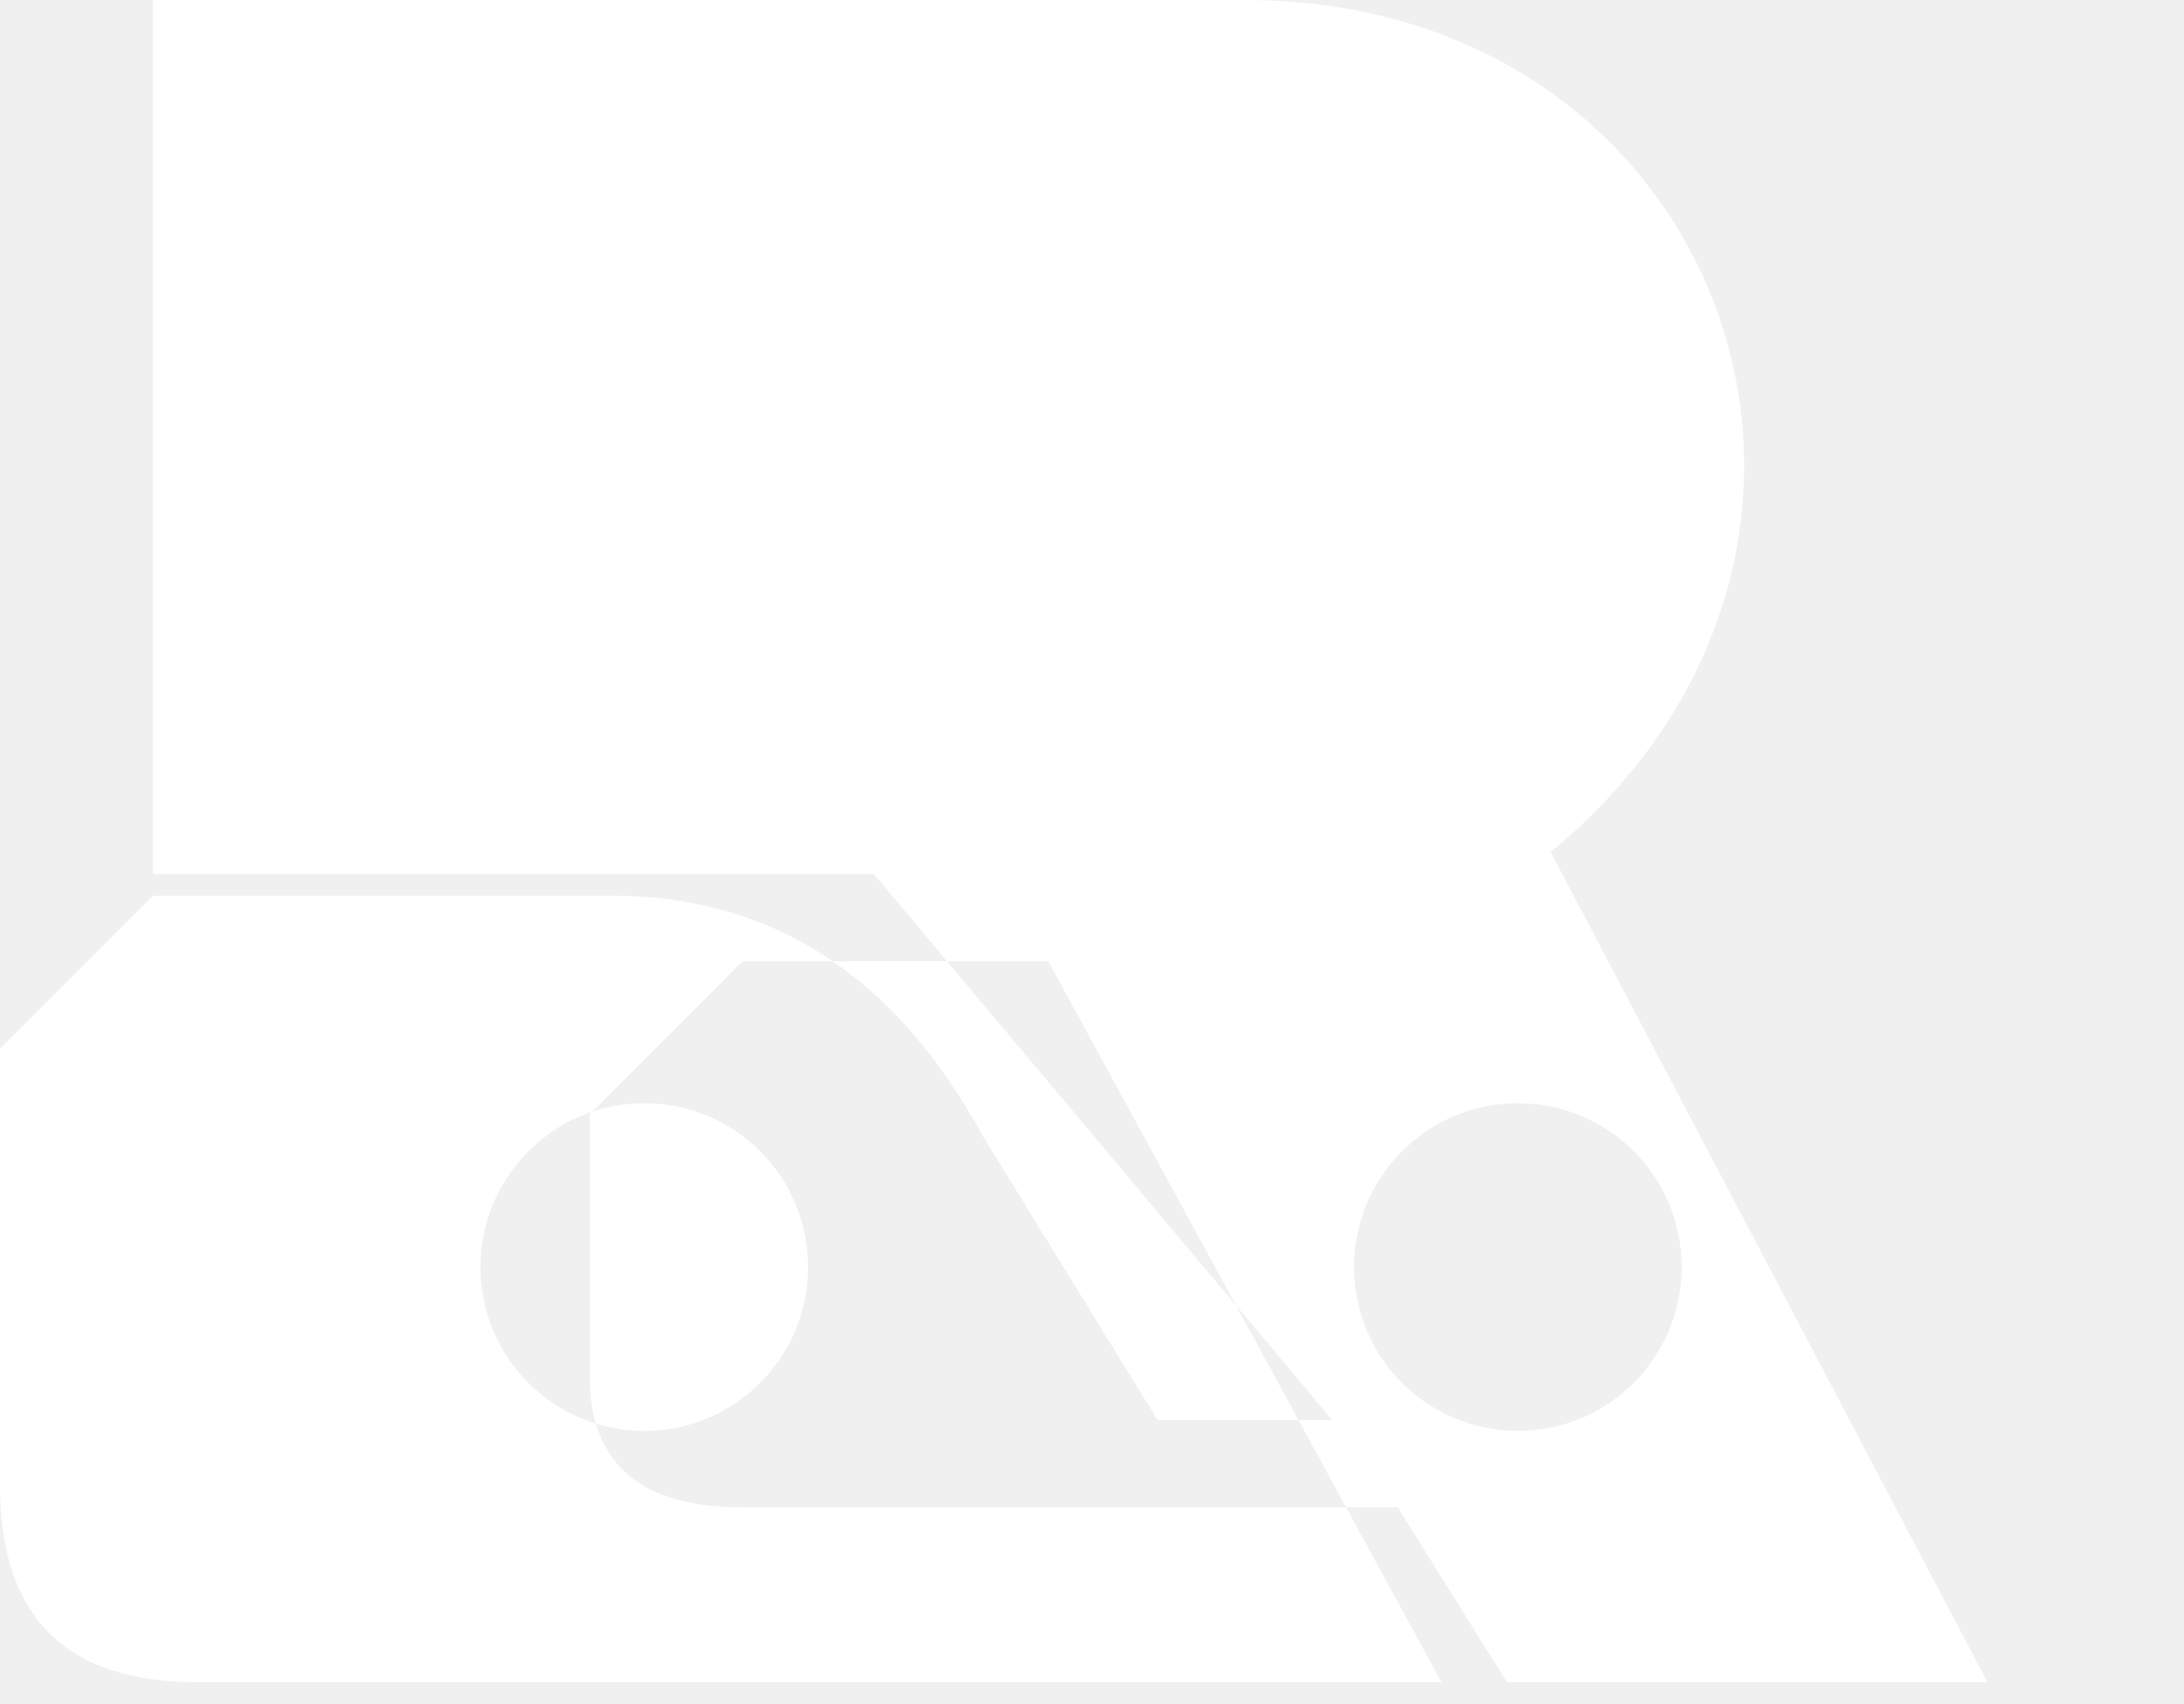
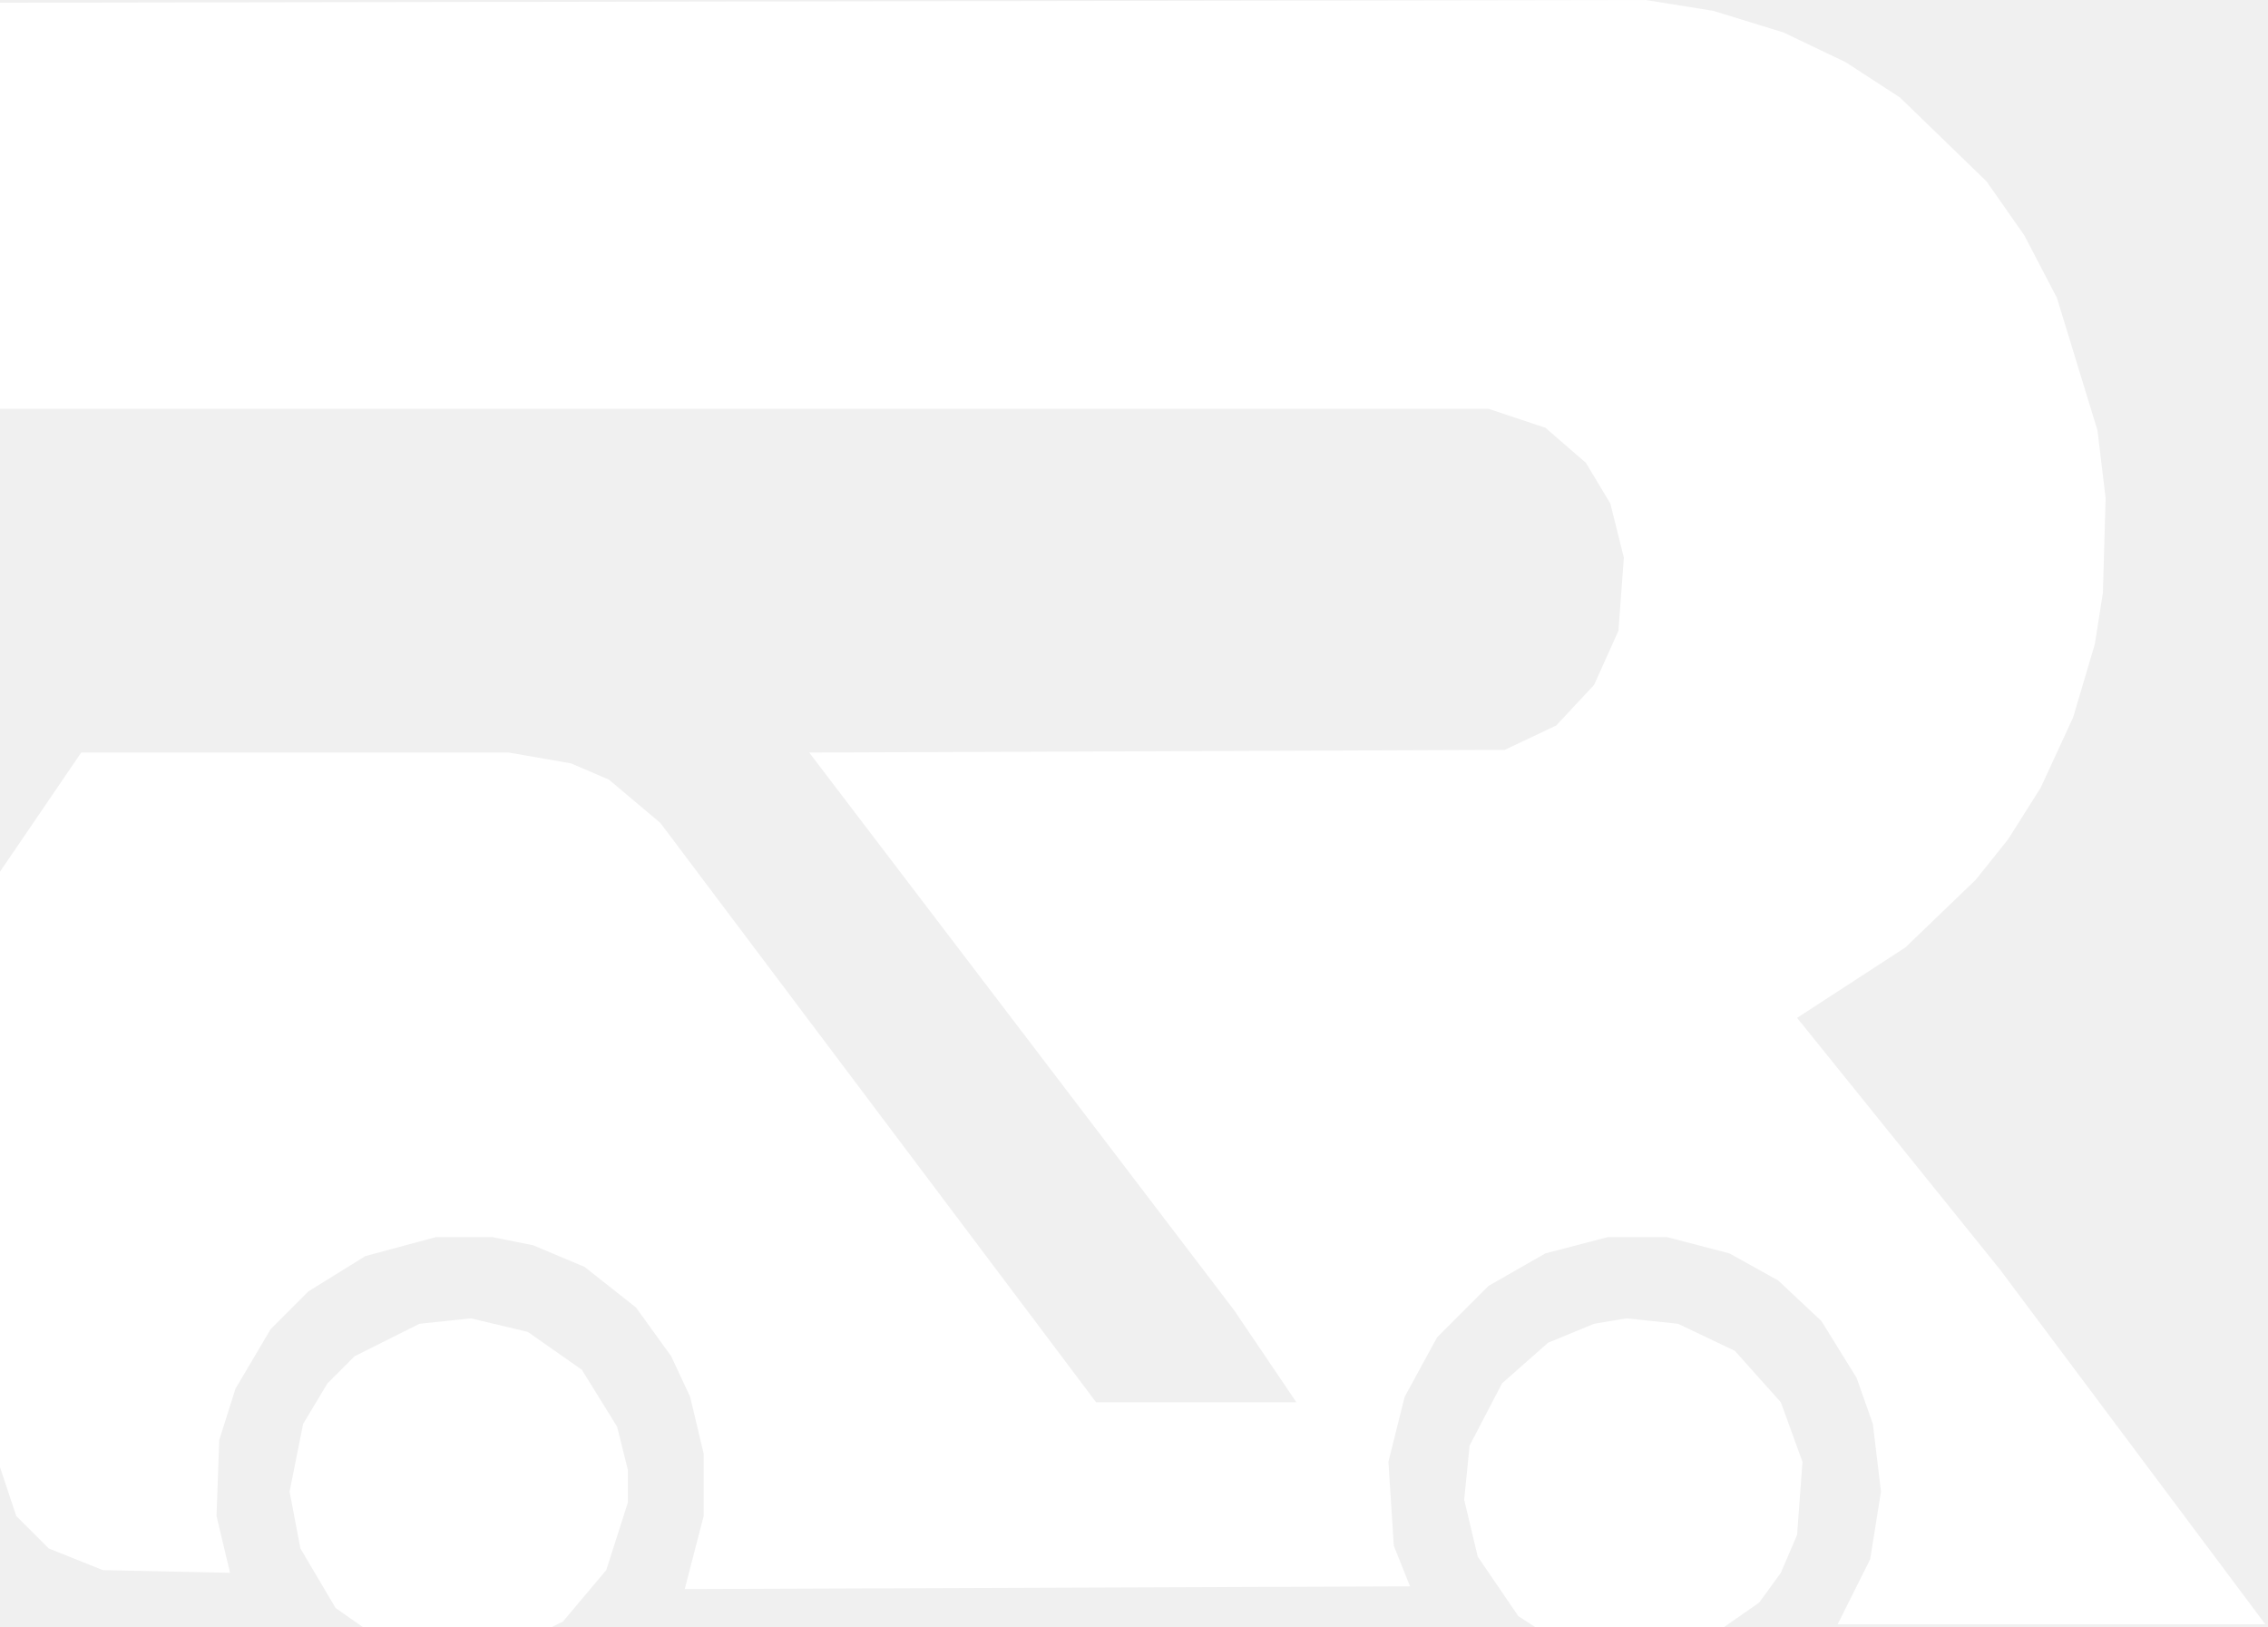
- <svg xmlns="http://www.w3.org/2000/svg" viewBox="0 0 100 78">
-   <path fill="#fff" fill-rule="evenodd" d="M7 0H57C79 0 88 25 71 39L91 77H66L48 44H34L27 51V63Q27 69 34 69H64L69 77H9Q0 77 0 68V48L7 41H28Q39 41 45 52L53 65H61L40 40H7Z M22 58A7.5 7.5 0 1 0 37 58A7.5 7.5 0 1 0 22 58Z M62 58A7.5 7.5 0 1 0 77 58A7.5 7.5 0 1 0 62 58Z" />
+ <svg xmlns="http://www.w3.org/2000/svg" viewBox="0 0 838 601">
+   <path fill="#fff" fill-rule="evenodd" d="M601,487 L589,489 L572,496 L555,511 L543,534 L541,554 L546,575 L561,597 L578,608 L591,612 L607,613 L627,608 L650,592 L658,581 L664,567 L666,540 L658,518 L641,499 L620,489Z M174,487 L155,489 L131,501 L121,511 L112,526 L107,551 L111,572 L124,594 L144,608 L165,613 L184,611 L208,599 L224,580 L232,555 L232,543 L228,527 L215,506 L195,492Z M0,1 L0,151 L550,151 L571,158 L586,171 L595,186 L600,206 L598,233 L589,253 L575,268 L556,277 L299,278 L456,484 L479,518 L405,518 L244,304 L225,288 L211,282 L188,278 L30,278 L0,322 L0,542 L6,560 L18,572 L38,580 L85,581 L80,560 L81,532 L87,513 L100,491 L114,477 L135,464 L161,457 L182,457 L197,460 L216,468 L235,483 L248,501 L255,516 L260,537 L260,560 L253,587 L521,586 L515,571 L513,540 L519,516 L531,494 L550,475 L571,463 L594,457 L616,457 L639,463 L657,473 L673,488 L686,509 L692,526 L695,551 L691,576 L679,600 L837,600 L739,469 L664,376 L704,350 L730,325 L742,310 L754,291 L766,265 L774,238 L777,219 L778,184 L775,159 L760,110 L748,87 L734,67 L702,36 L682,23 L659,12 L633,4 L608,0Z" />
</svg>
